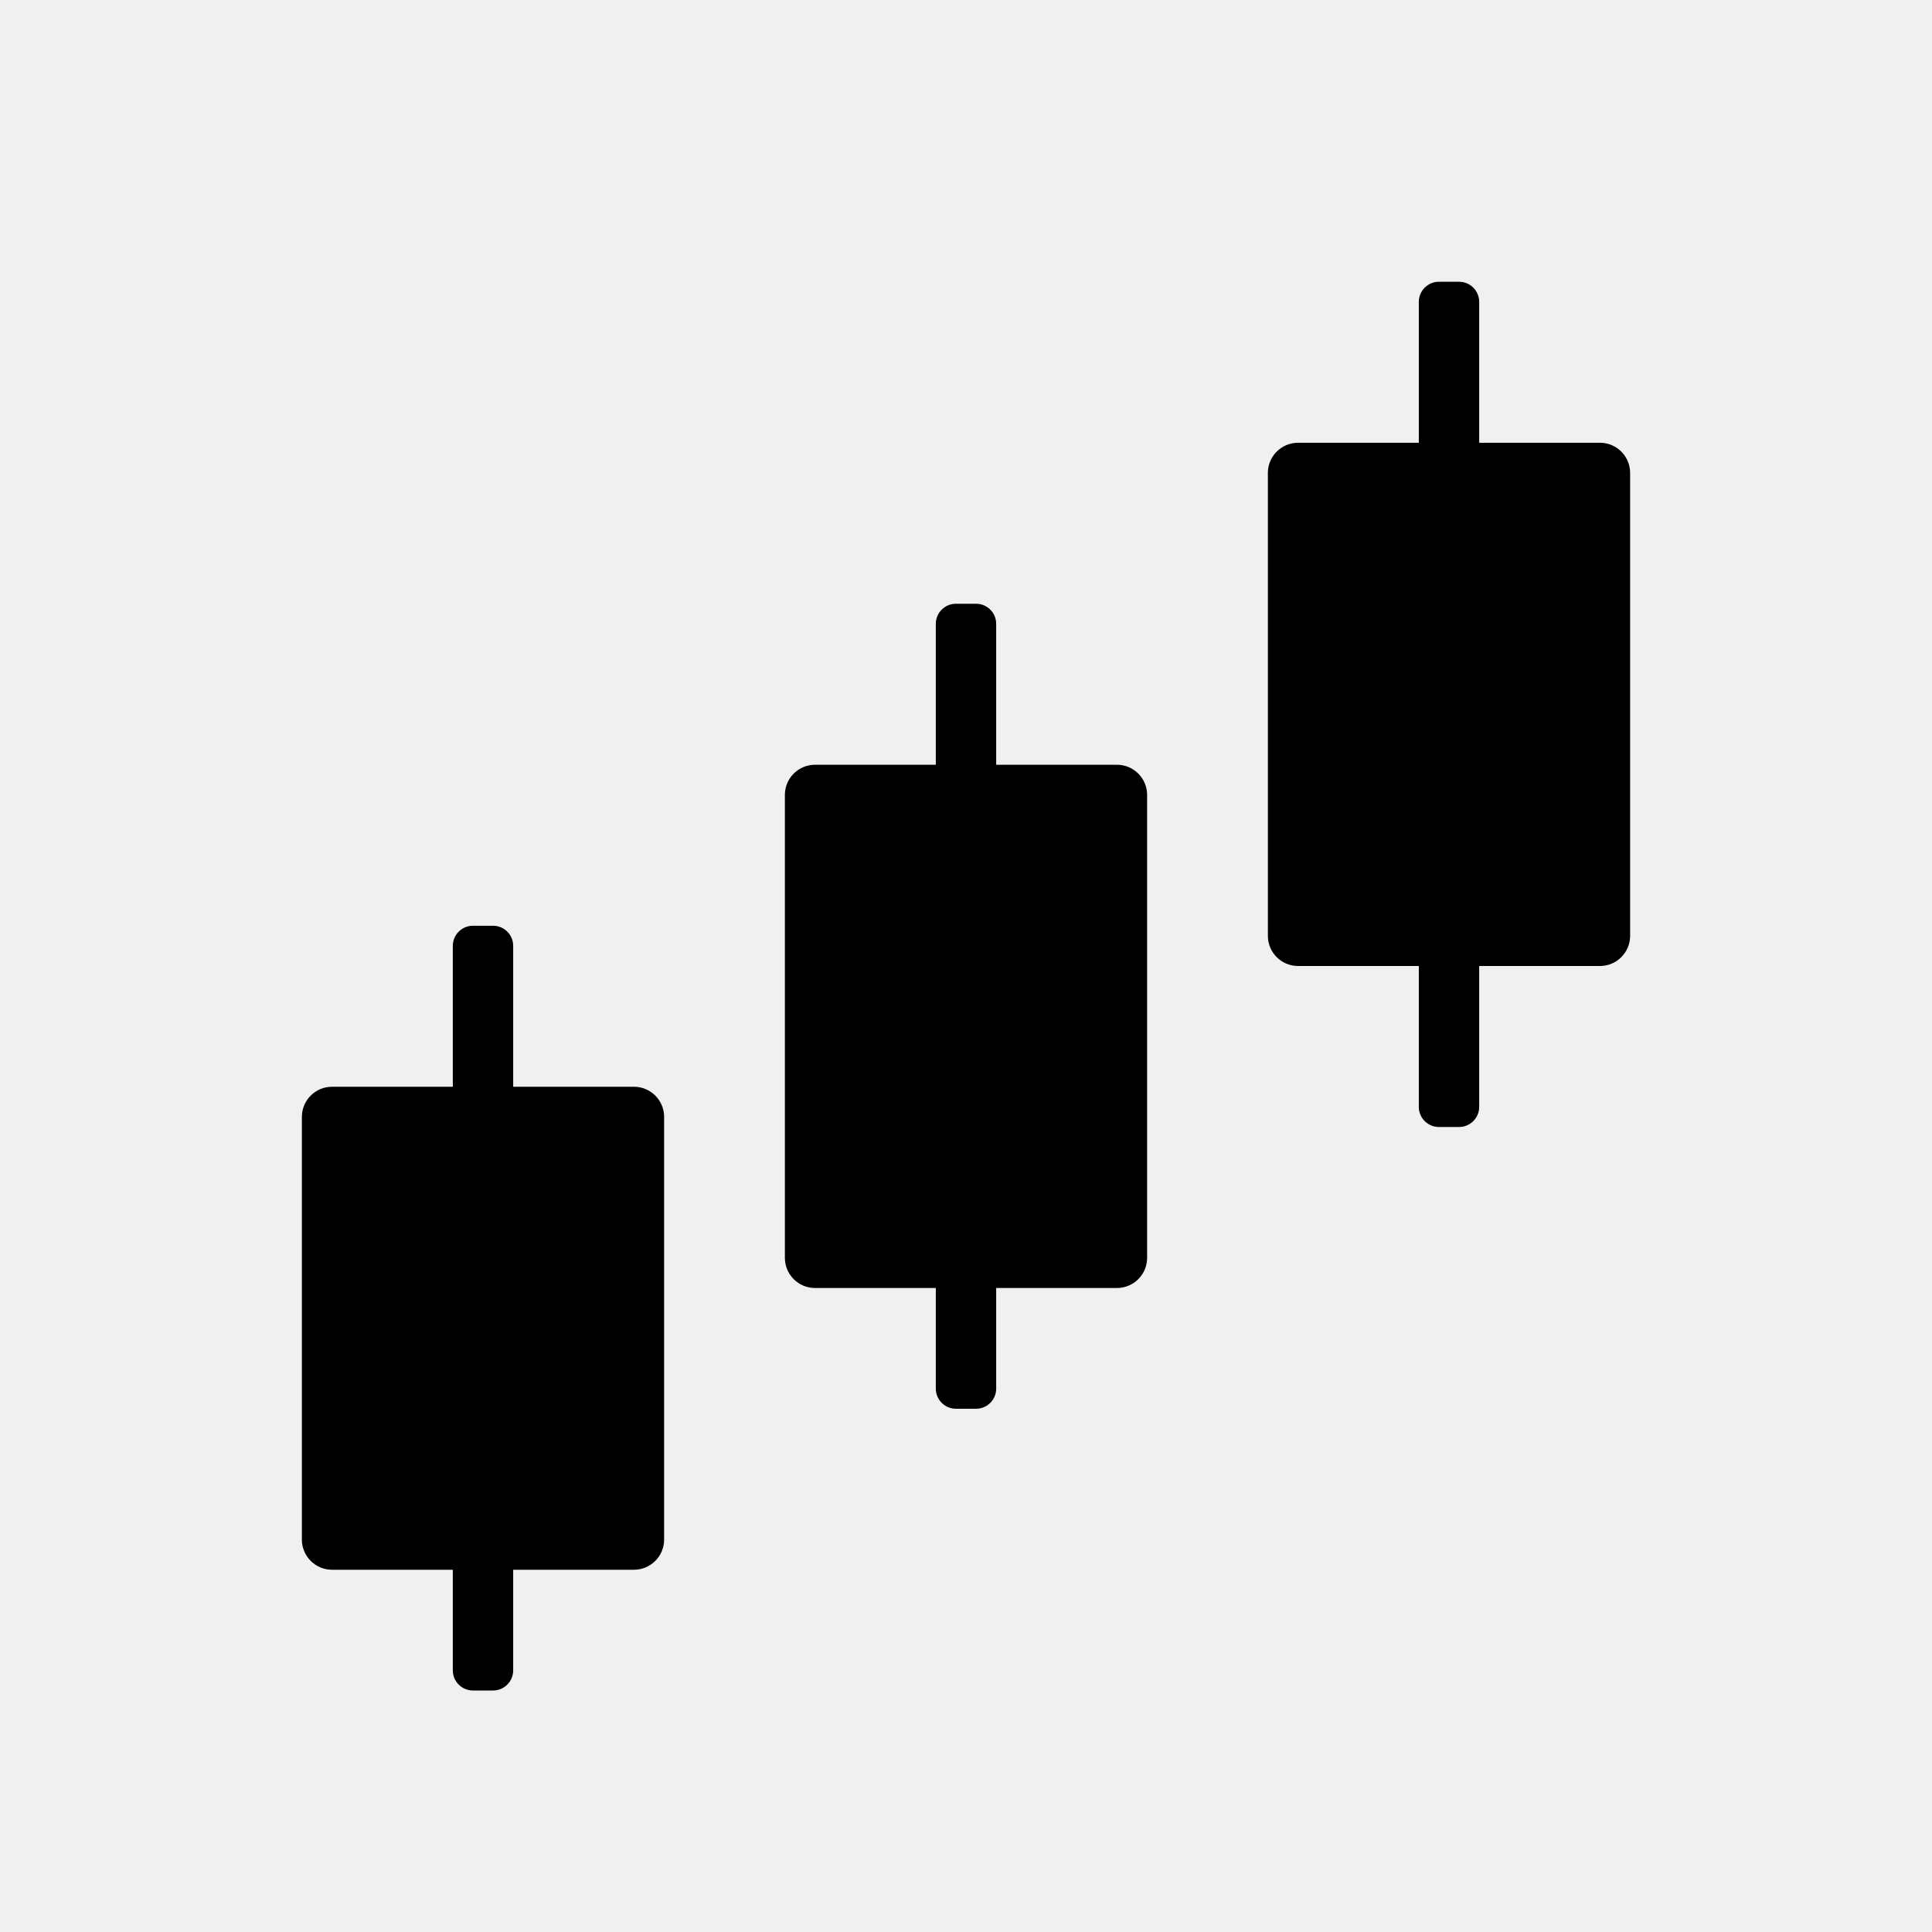
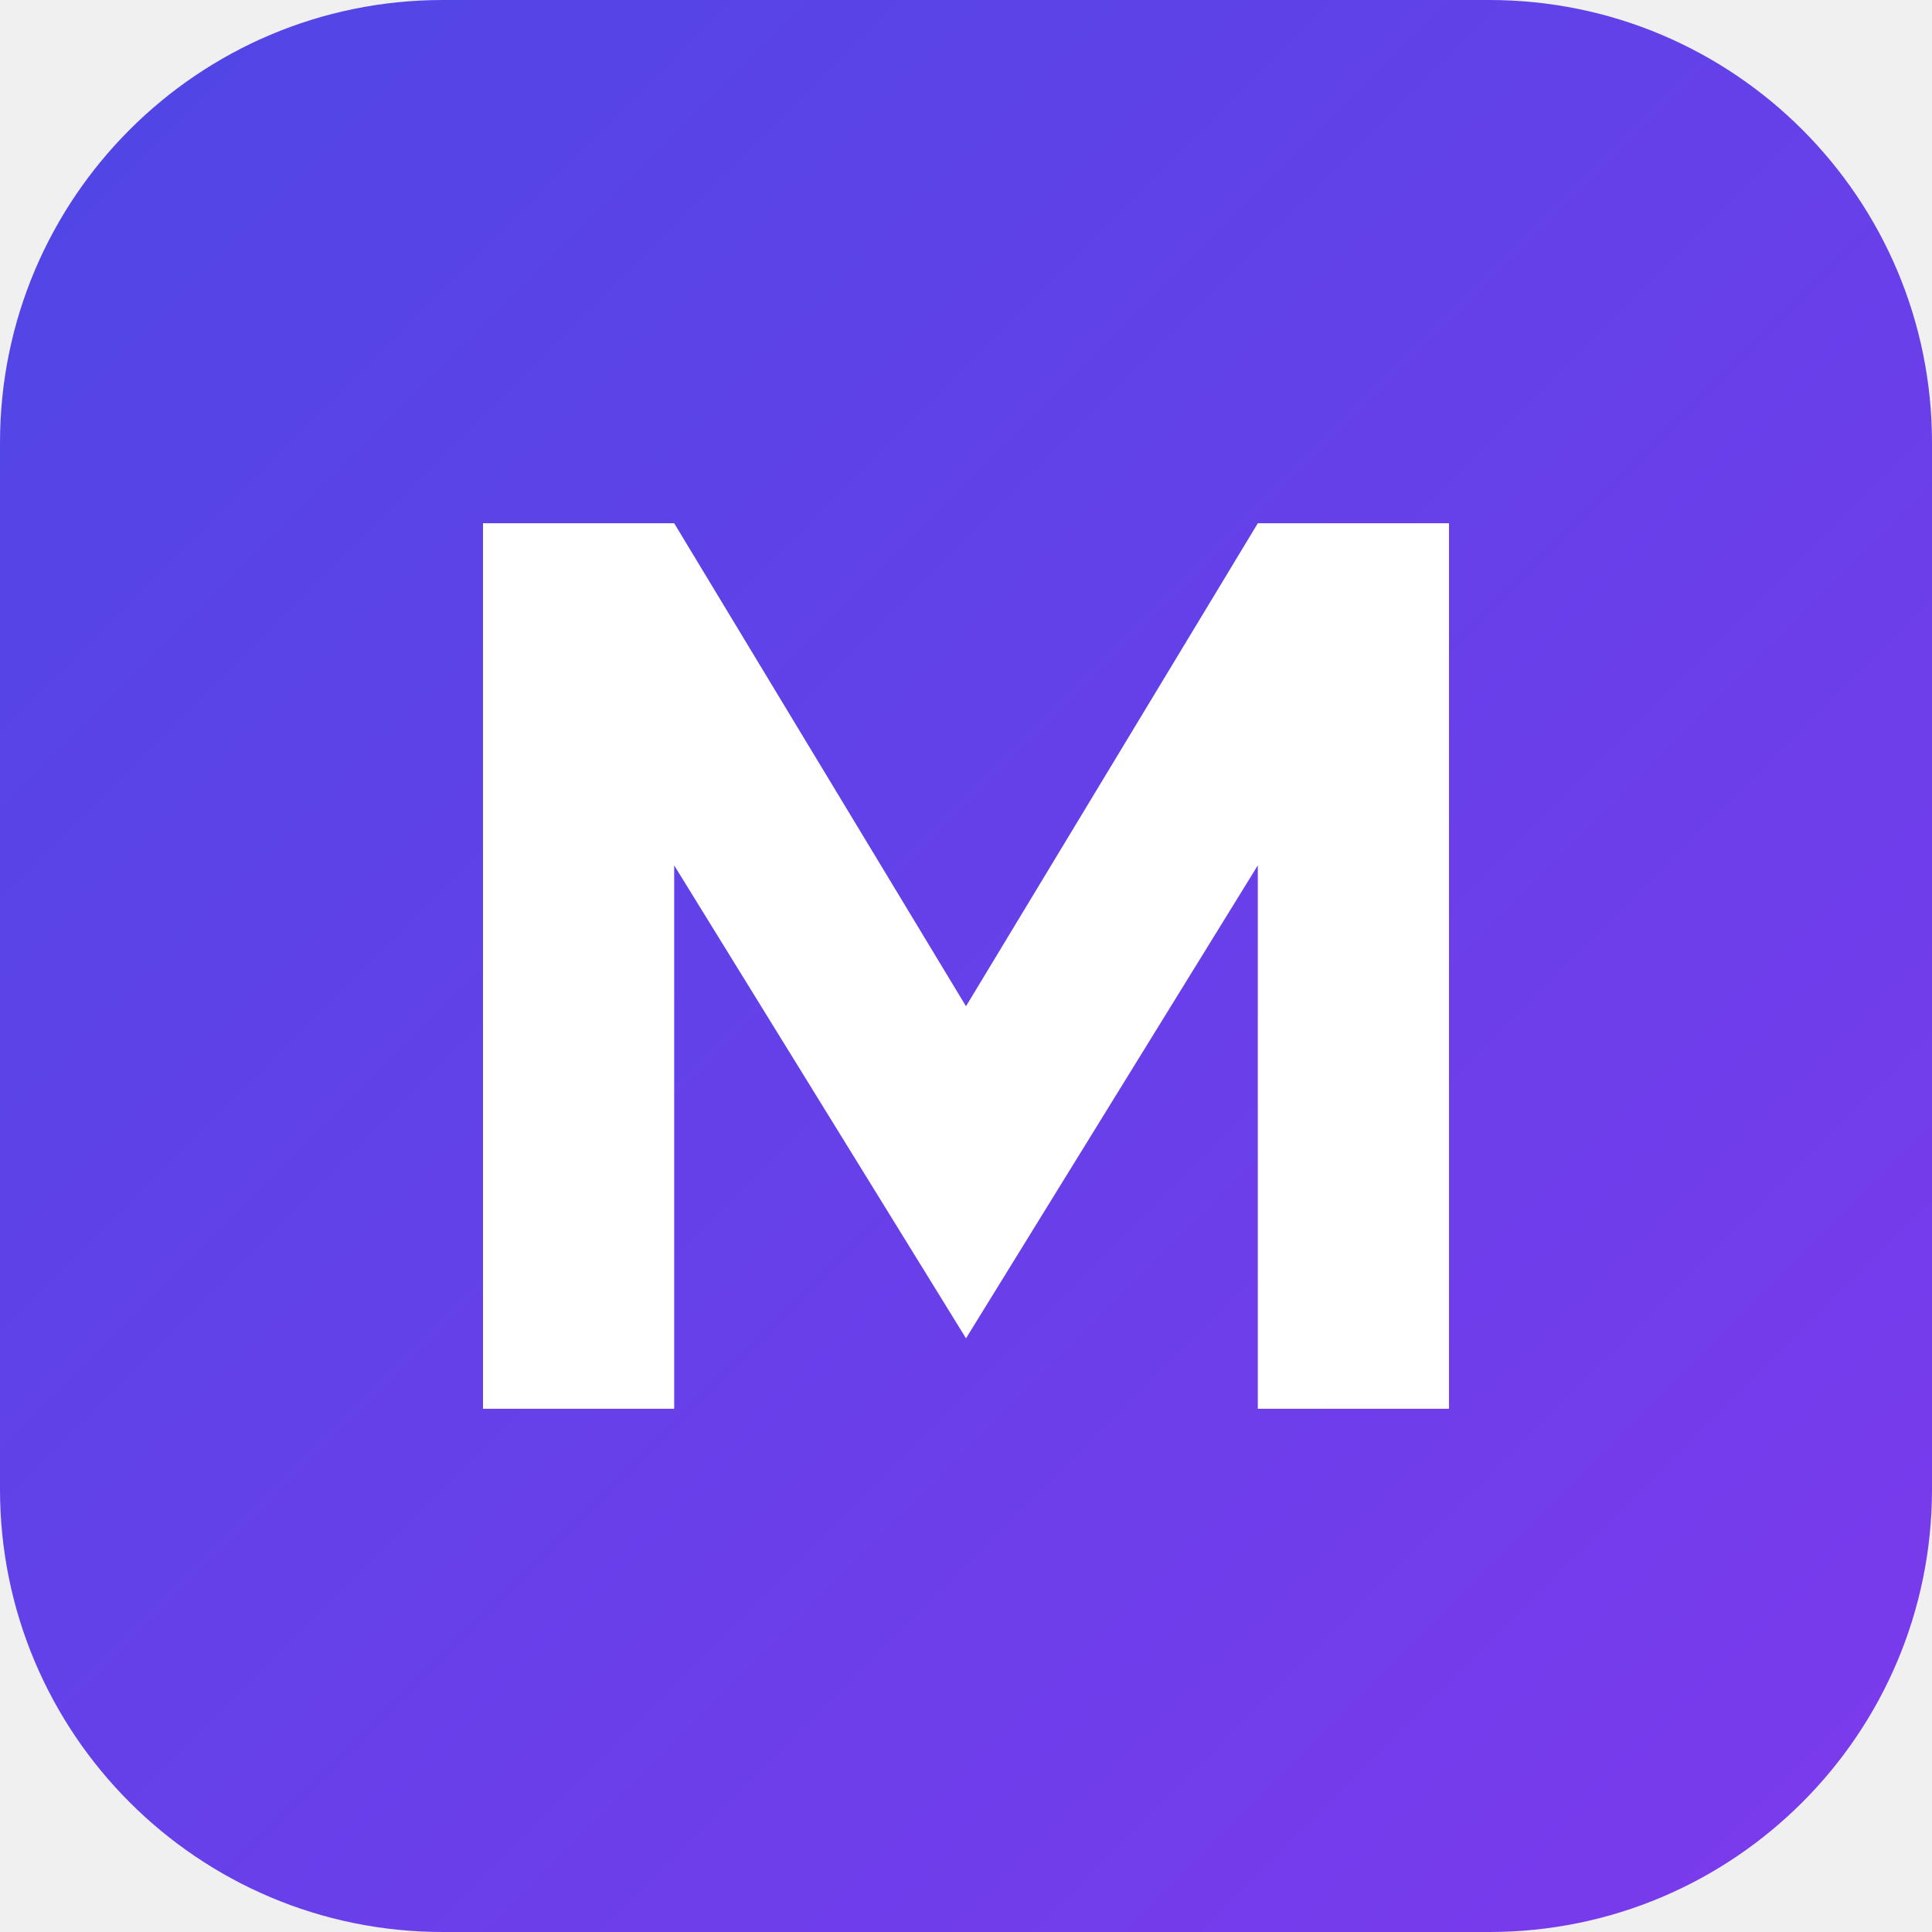
- <svg xmlns="http://www.w3.org/2000/svg" viewBox="0 0 96 96" fill="none" role="img" aria-label="myStockMarket">
-   <g fill="currentColor">
-     <rect x="22.5" y="46" width="3" height="38" rx="1" />
-     <rect x="15" y="54" width="18" height="24" rx="1.5" />
-     <rect x="46.5" y="30" width="3" height="40" rx="1" />
-     <rect x="39" y="38" width="18" height="26" rx="1.5" />
-     <rect x="70.5" y="14" width="3" height="42" rx="1" />
-     <rect x="63" y="22" width="18" height="26" rx="1.5" />
-   </g>
+ <svg xmlns="http://www.w3.org/2000/svg" viewBox="0 0 96 96" role="img" aria-label="myStockMarket">
+   <defs>
+     <linearGradient id="brand" x1="0" y1="0" x2="96" y2="96" gradientUnits="userSpaceOnUse">
+       <stop offset="0" stop-color="#4f46e5" />
+       <stop offset="1" stop-color="#7c3aed" />
+     </linearGradient>
+   </defs>
+   <rect width="96" height="96" rx="22" fill="url(#brand)" />
+   <path d="M24 70V26h9.5l14.5 24 14.5-24H72v44h-9.5V43L48 66.5 33.5 43v27z" fill="#ffffff" />
</svg>
